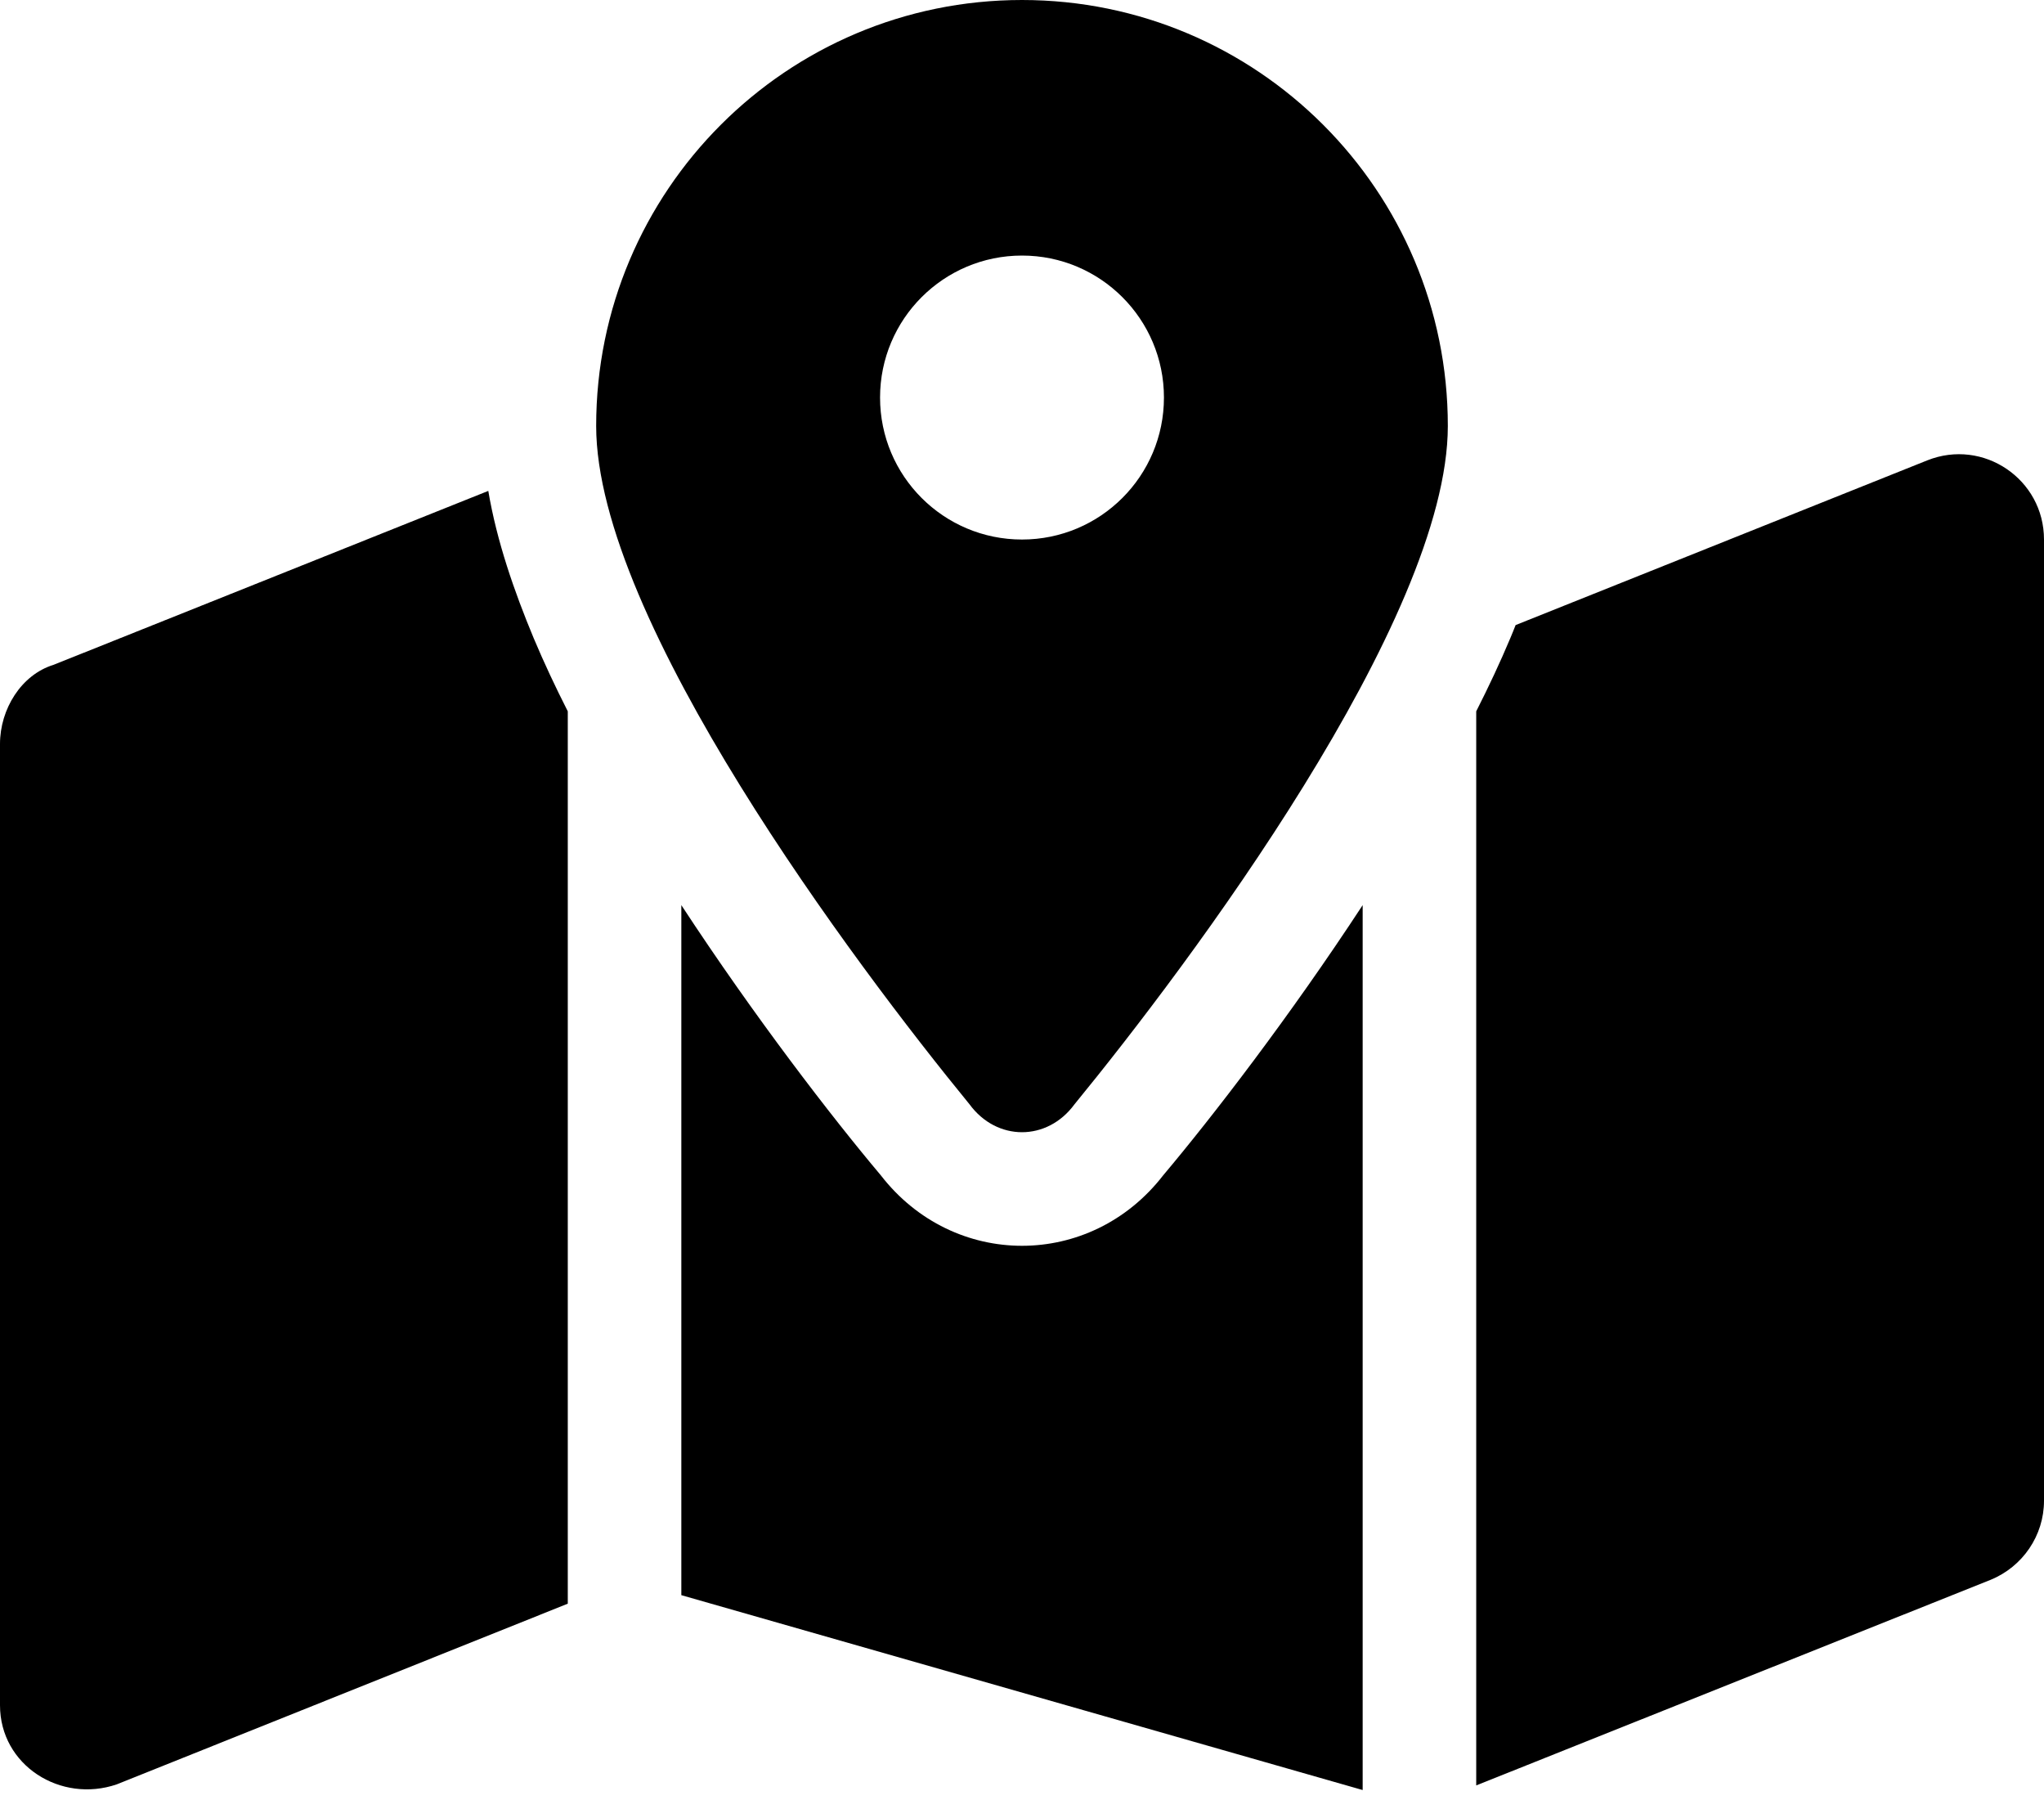
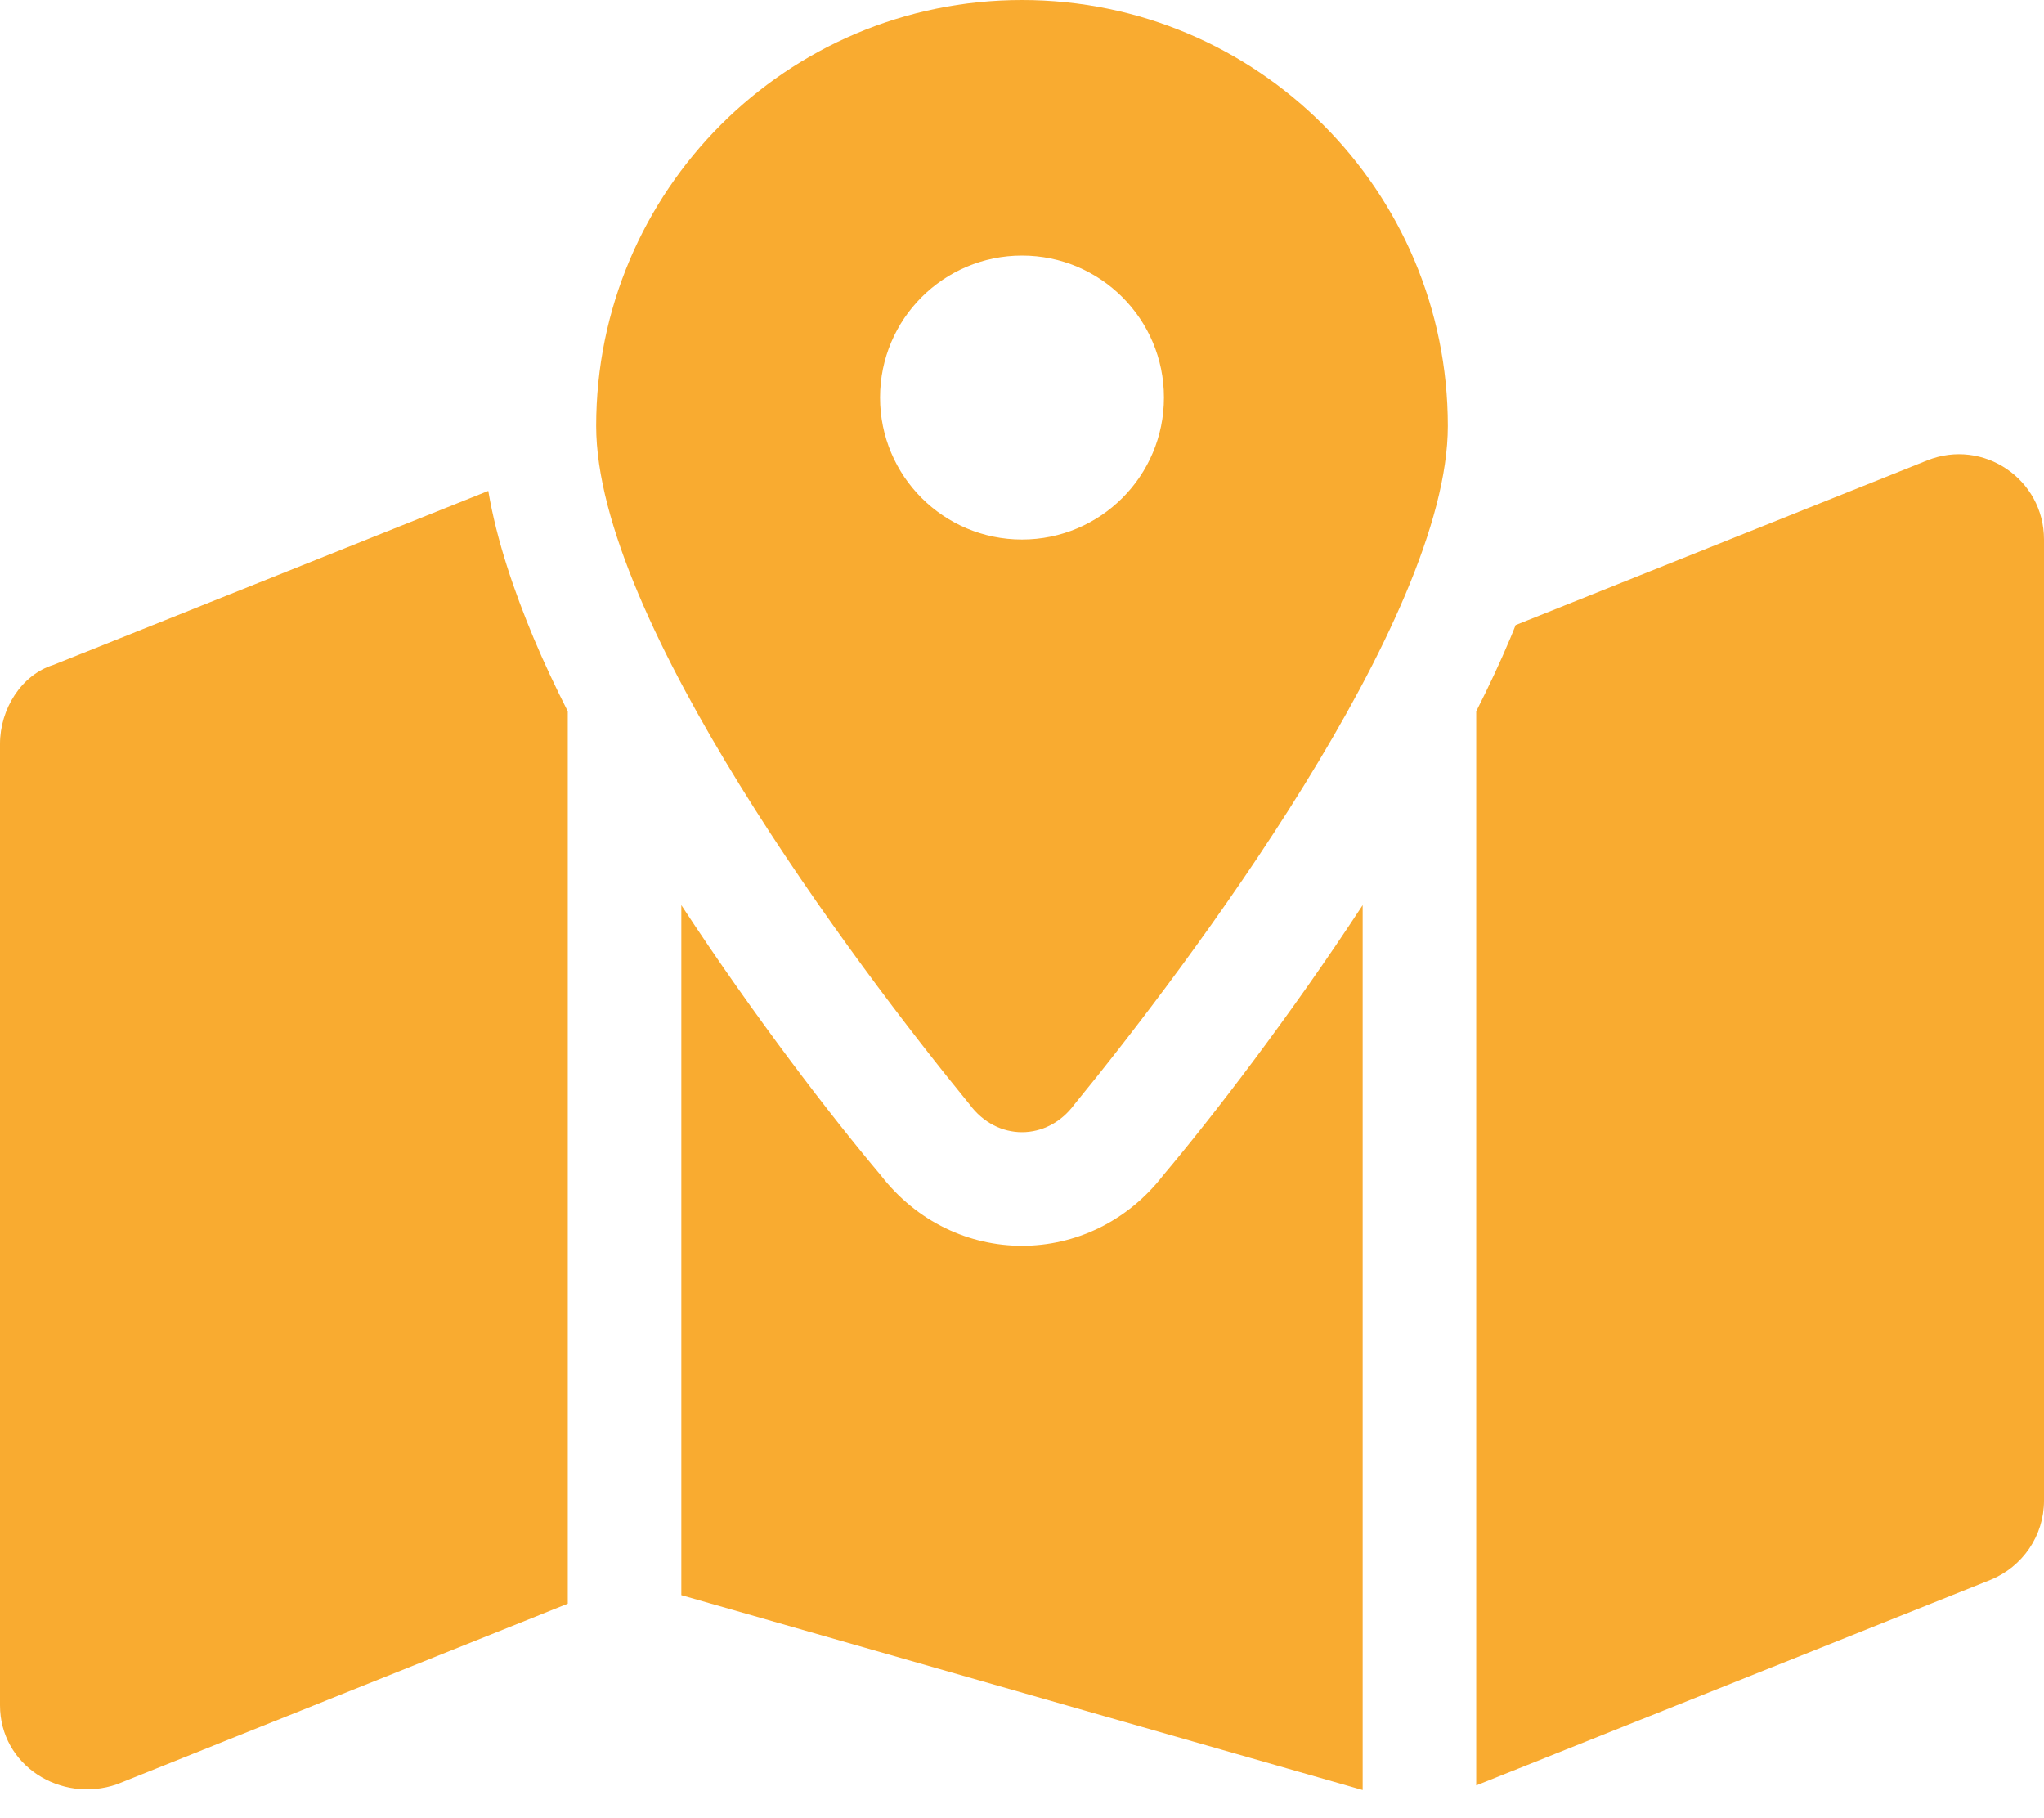
<svg xmlns="http://www.w3.org/2000/svg" viewBox="0 0 576 512">
-   <path d="M408 120C408 174.6 334.9 271.9 302.8 311.1C295.1 321.6 280.9 321.6 273.2 311.1C241.1 271.9 168 174.6 168 120C168 53.73 221.7 0 288 0C354.3 0 408 53.73 408 120zM288 152C310.1 152 328 134.1 328 112C328 89.91 310.1 72 288 72C265.9 72 248 89.91 248 112C248 134.1 265.9 152 288 152zM425.6 179.8C426.1 178.6 426.6 177.4 427.1 176.1L543.1 129.7C558.9 123.4 576 135 576 152V422.8C576 432.6 570 441.4 560.9 445.1L416 503V200.4C419.5 193.5 422.7 186.7 425.6 179.8zM150.4 179.8C153.3 186.7 156.5 193.5 160 200.4V451.8L32.91 502.7C17.15 508.1 0 497.4 0 480.4V209.6C0 199.8 5.975 190.1 15.09 187.3L137.6 138.3C140 152.5 144.9 166.6 150.4 179.8H150.4zM327.8 331.1C341.7 314.6 363.5 286.3 384 255V504.3L192 449.4V255C212.5 286.3 234.3 314.6 248.2 331.1C268.7 357.6 307.3 357.6 327.8 331.1L327.8 331.1z" />
+   <path fill="#f9ab30" d="M408 120C408 174.6 334.9 271.9 302.8 311.1C295.1 321.6 280.9 321.6 273.2 311.1C241.1 271.9 168 174.6 168 120C168 53.73 221.7 0 288 0C354.3 0 408 53.73 408 120zM288 152C310.1 152 328 134.1 328 112C328 89.91 310.1 72 288 72C265.9 72 248 89.91 248 112C248 134.1 265.9 152 288 152zM425.6 179.8C426.1 178.6 426.6 177.4 427.1 176.1L543.1 129.7C558.9 123.4 576 135 576 152V422.8C576 432.6 570 441.4 560.9 445.1L416 503V200.4C419.5 193.5 422.7 186.7 425.6 179.8zM150.4 179.8C153.3 186.7 156.5 193.5 160 200.4V451.8L32.91 502.7C17.15 508.1 0 497.4 0 480.4V209.6C0 199.8 5.975 190.1 15.09 187.3L137.6 138.3C140 152.5 144.9 166.6 150.4 179.8H150.4zM327.8 331.1C341.7 314.6 363.5 286.3 384 255V504.3L192 449.4V255C212.5 286.3 234.3 314.6 248.2 331.1C268.7 357.6 307.3 357.6 327.8 331.1L327.8 331.1z" />
</svg>
